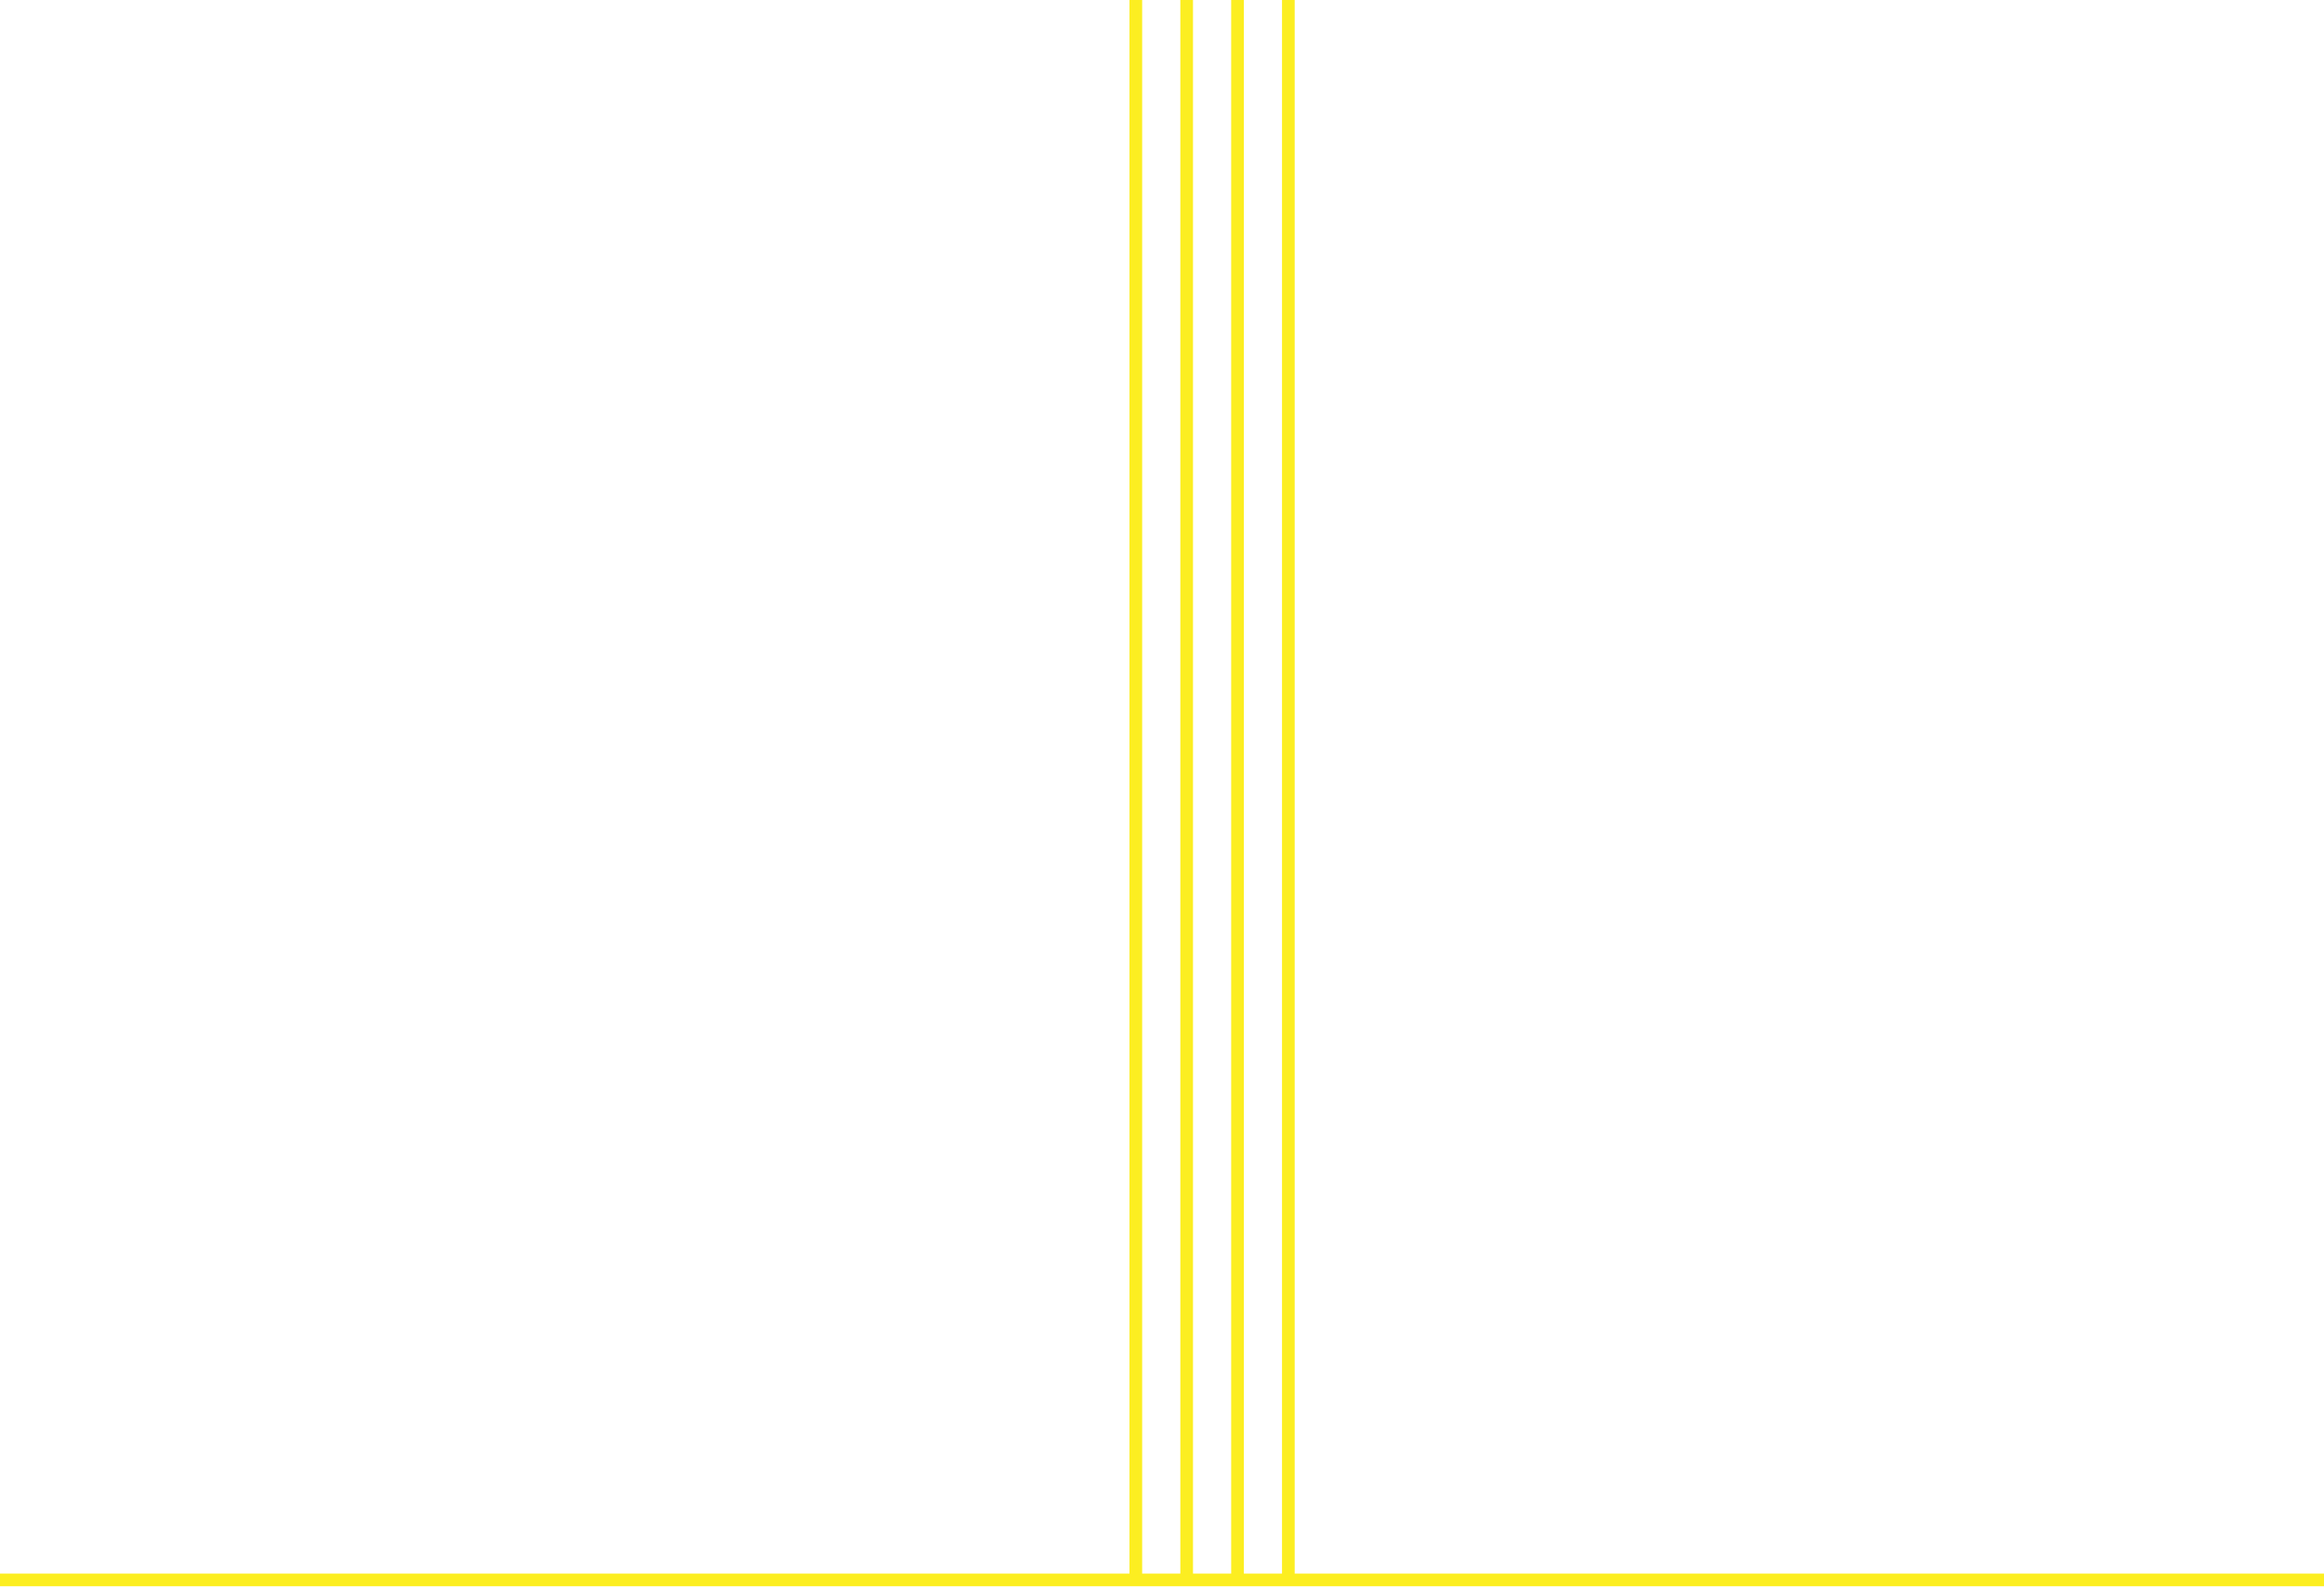
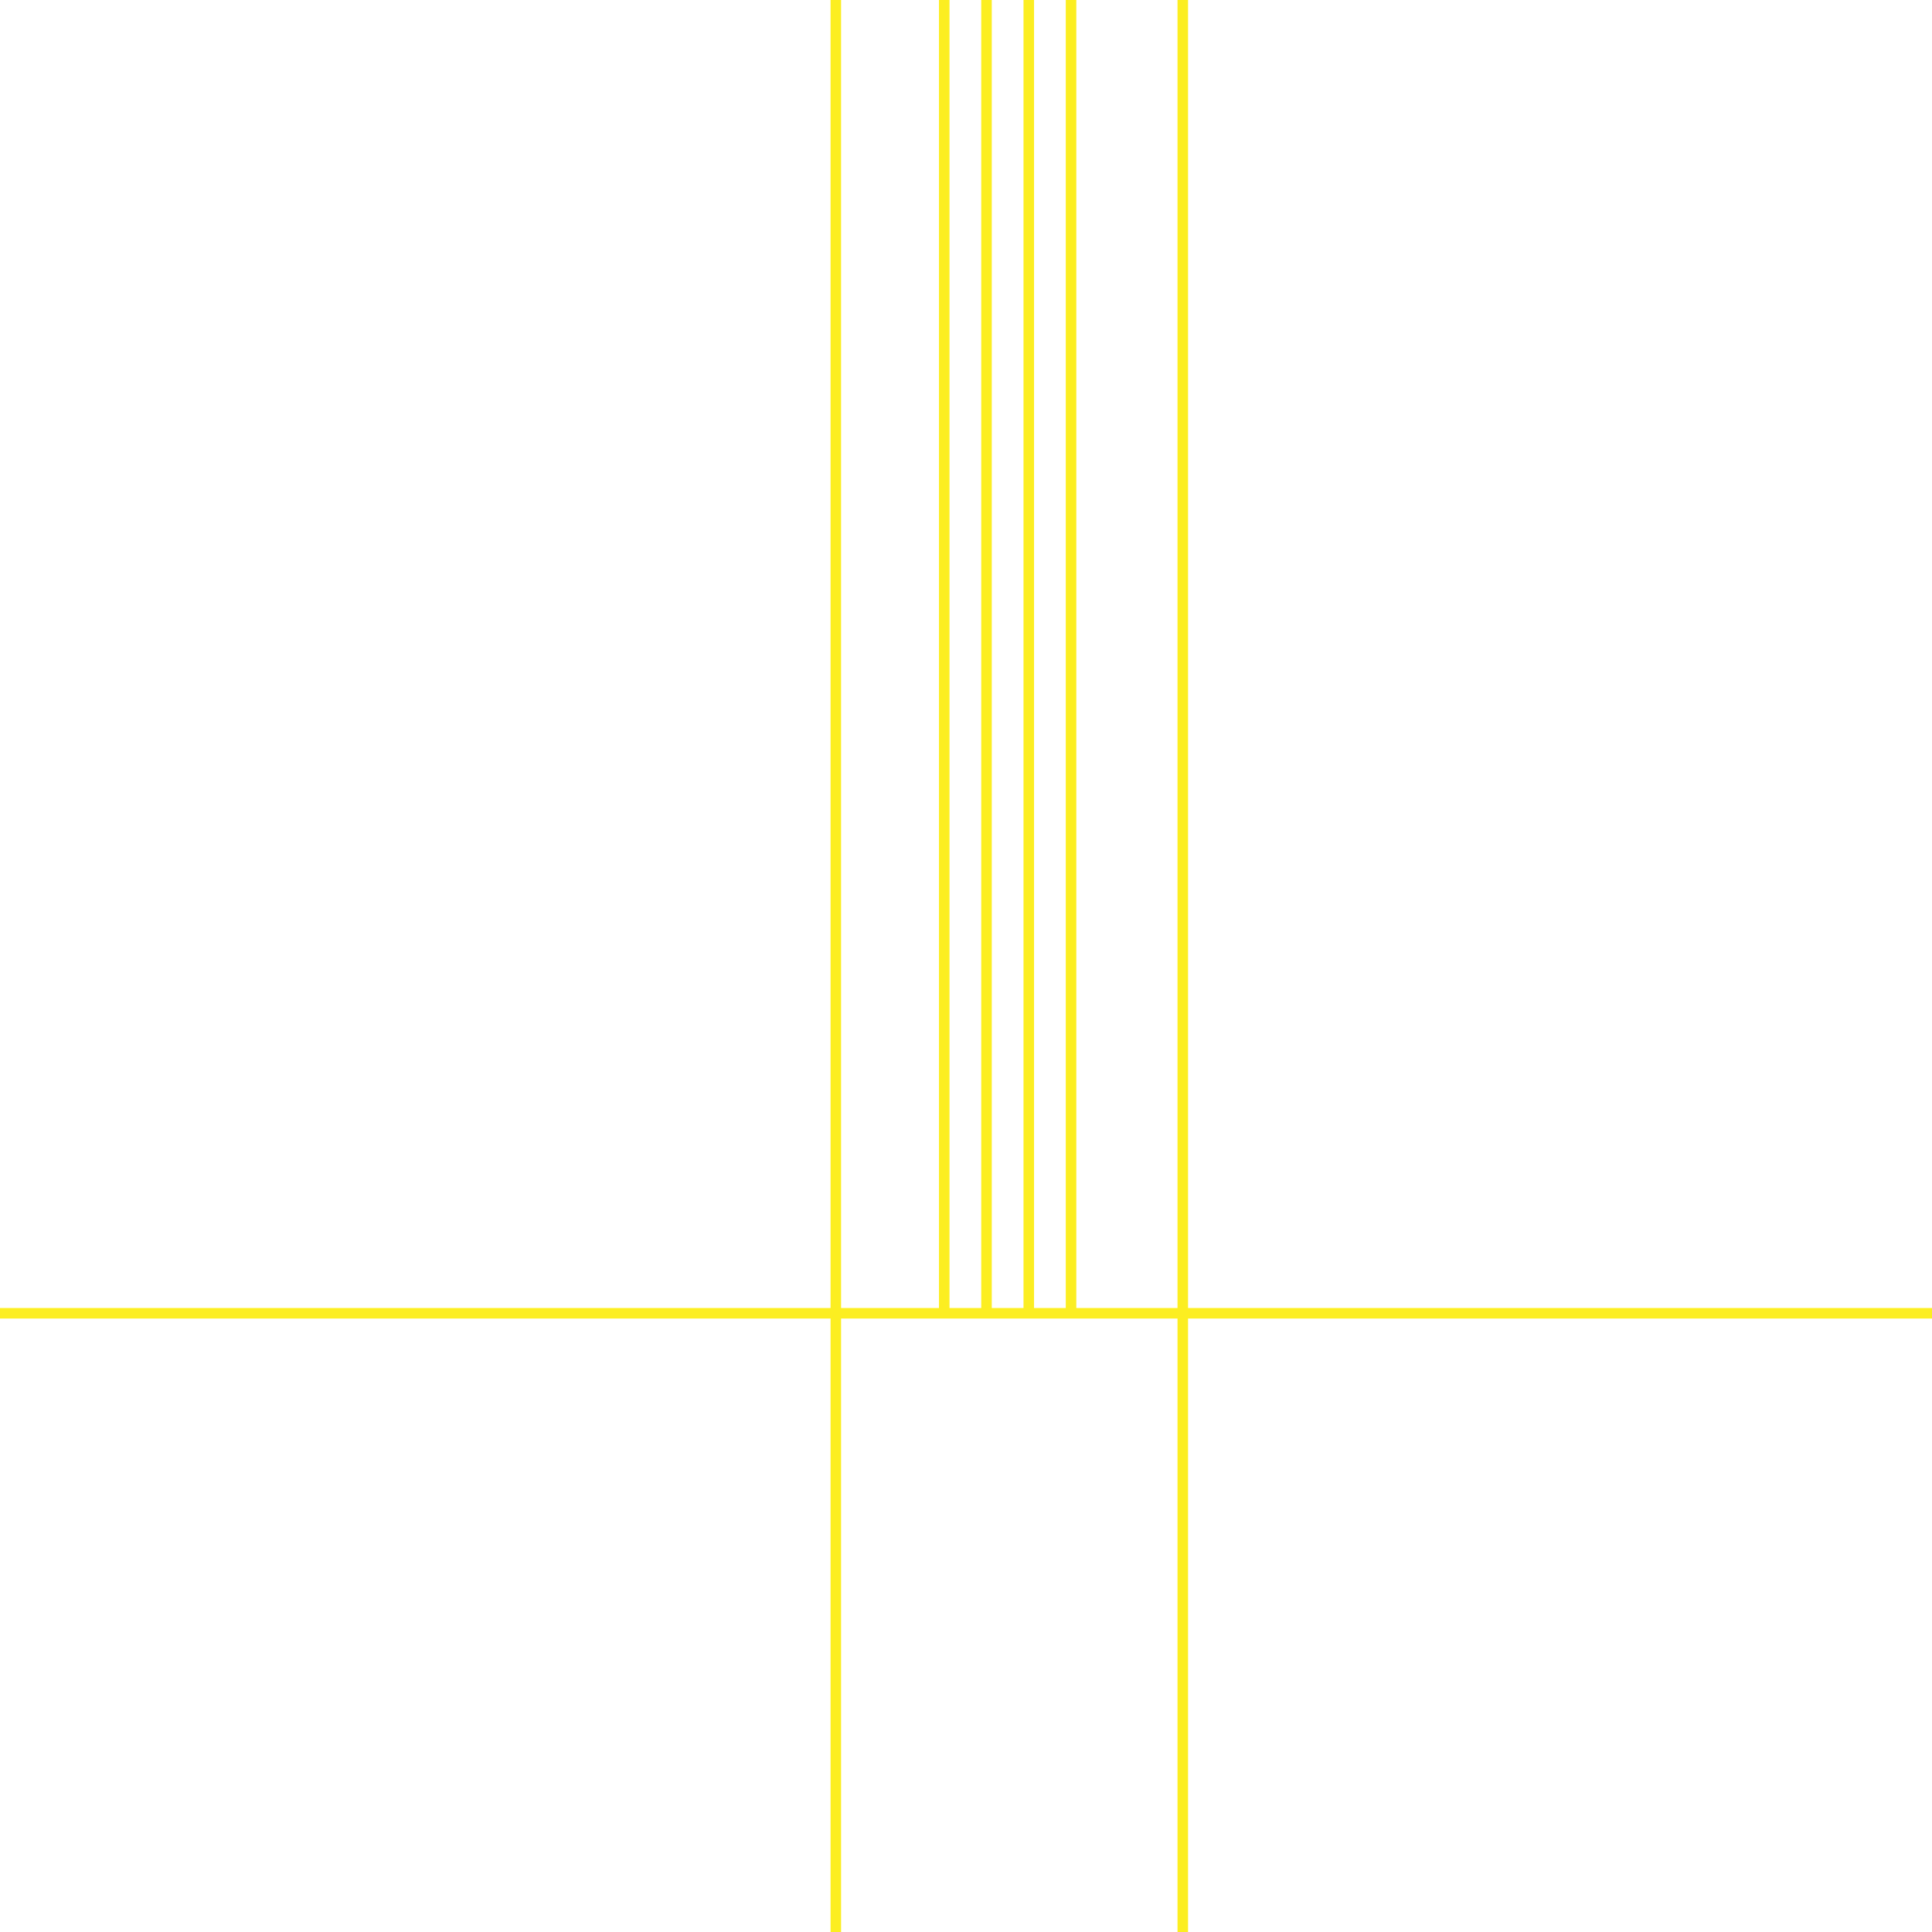
- <svg xmlns="http://www.w3.org/2000/svg" version="1.1" x="0px" y="0px" width="351.287px" height="239.744px" viewBox="0 0 351.287 239.744" style="enable-background:new 0 0 351.287 239.744;" xml:space="preserve">
+ <svg xmlns="http://www.w3.org/2000/svg" version="1.1" x="0px" y="0px" width="351.287px" height="351.287px" viewBox="0 0 351.287 351.287" style="enable-background:new 0 0 351.287 351.287;" xml:space="preserve">
  <g id="nose">
    <rect x="170.729" y="0" style="fill:#FCEE21;" width="1.914" height="238.787" />
    <rect x="178.415" y="0" style="fill:#FCEE21;" width="1.914" height="238.787" />
    <rect x="186.101" y="0" style="fill:#FCEE21;" width="1.914" height="238.787" />
    <rect x="193.786" y="0" style="fill:#FCEE21;" width="1.914" height="238.787" />
    <rect y="237.83" style="fill:#FCEE21;" width="351.287" height="1.914" />
+     <rect x="151.015" y="0" style="fill:#FCEE21;" width="1.914" height="351.287" />
+     <rect x="214.101" y="0" style="fill:#FCEE21;" width="1.914" height="351.287" />
  </g>
  <g id="Layer_1">
</g>
</svg>
